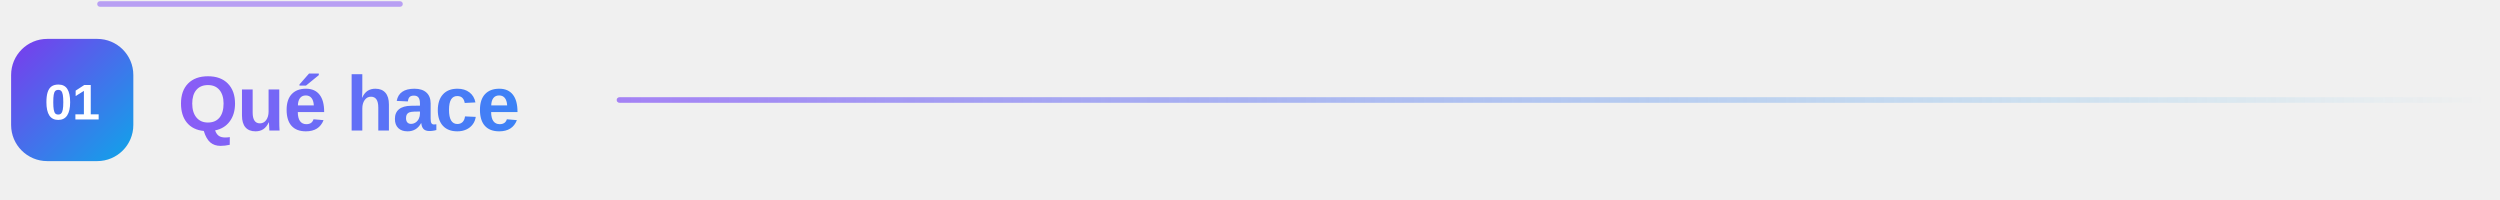
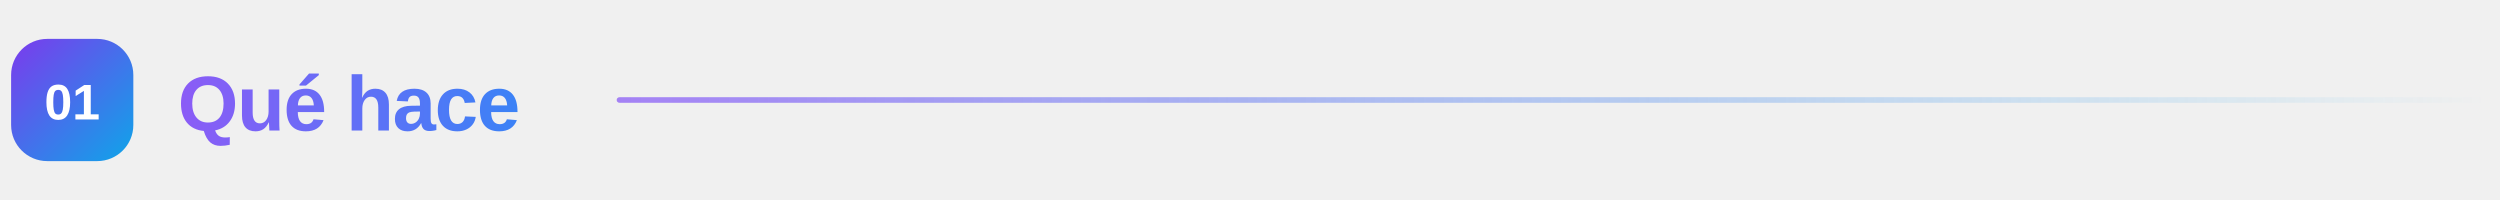
- <svg xmlns="http://www.w3.org/2000/svg" width="900" height="72" viewBox="0 0 900 72" role="img" aria-label="Qué hace" data-readme-motion="subtle">
+ <svg xmlns="http://www.w3.org/2000/svg" width="900" height="72" viewBox="0 0 900 72" role="img" aria-label="Qué hace">
  <defs>
    <linearGradient id="g" x1="0" y1="0" x2="1" y2="1">
      <stop offset="0" stop-color="#7c3aed" />
      <stop offset="1" stop-color="#0ea5e9" />
    </linearGradient>
    <linearGradient id="t" x1="0" y1="0" x2="1" y2="0">
      <stop offset="0" stop-color="#8b5cf6" />
      <stop offset="1" stop-color="#3b82f6" />
    </linearGradient>
    <linearGradient id="l" x1="0" y1="0" x2="1" y2="0">
      <stop offset="0" stop-color="#8b5cf6" stop-opacity="0.75" />
      <stop offset="1" stop-color="#0ea5e9" stop-opacity="0" />
    </linearGradient>
    <style>text { font-family: "Segoe UI", -apple-system, BlinkMacSystemFont, "Helvetica Neue", Arial, sans-serif; }</style>
  </defs>
  <rect x="4" y="14" width="44" height="44" rx="13" fill="url(#g)" />
  <text x="26" y="43" text-anchor="middle" style="font-size:18px;font-weight:800;fill:#ffffff">01</text>
  <text x="64" y="47" style="font-size:28px;font-weight:800;letter-spacing:-0.4px" fill="url(#t)">Qué hace</text>
  <rect x="222" y="35" width="672" height="2" rx="1" fill="url(#l)" />
-   <style data-readme-builder-motion="1">
- @keyframes rb-accent {0%,100%{filter:brightness(1)}50%{filter:brightness(1.3)}}
- @keyframes rb-trace {from{stroke-dashoffset:900}to{stroke-dashoffset:0}}
- svg[data-readme-motion] .rb-motion-line{animation:rb-trace 2s ease-in-out 2;stroke-dasharray:108 900;stroke-dashoffset:0;opacity:.55}
- svg[data-readme-motion] &gt; path,svg[data-readme-motion] &gt; g:not(.rb-motion-layer){animation:rb-accent 2s ease-in-out 2}
- @media (prefers-reduced-motion:reduce){svg[data-readme-motion] .rb-motion-line,svg[data-readme-motion] &gt; path,svg[data-readme-motion] &gt; g:not(.rb-motion-layer){animation:none!important;filter:none!important}}
- </style>
-   <g class="rb-motion-layer" aria-hidden="true" pointer-events="none">
-     <path class="rb-motion-line" d="M36 1.44h828" fill="none" stroke="#8b5cf6" stroke-width="2" stroke-linecap="round" />
-   </g>
</svg>
